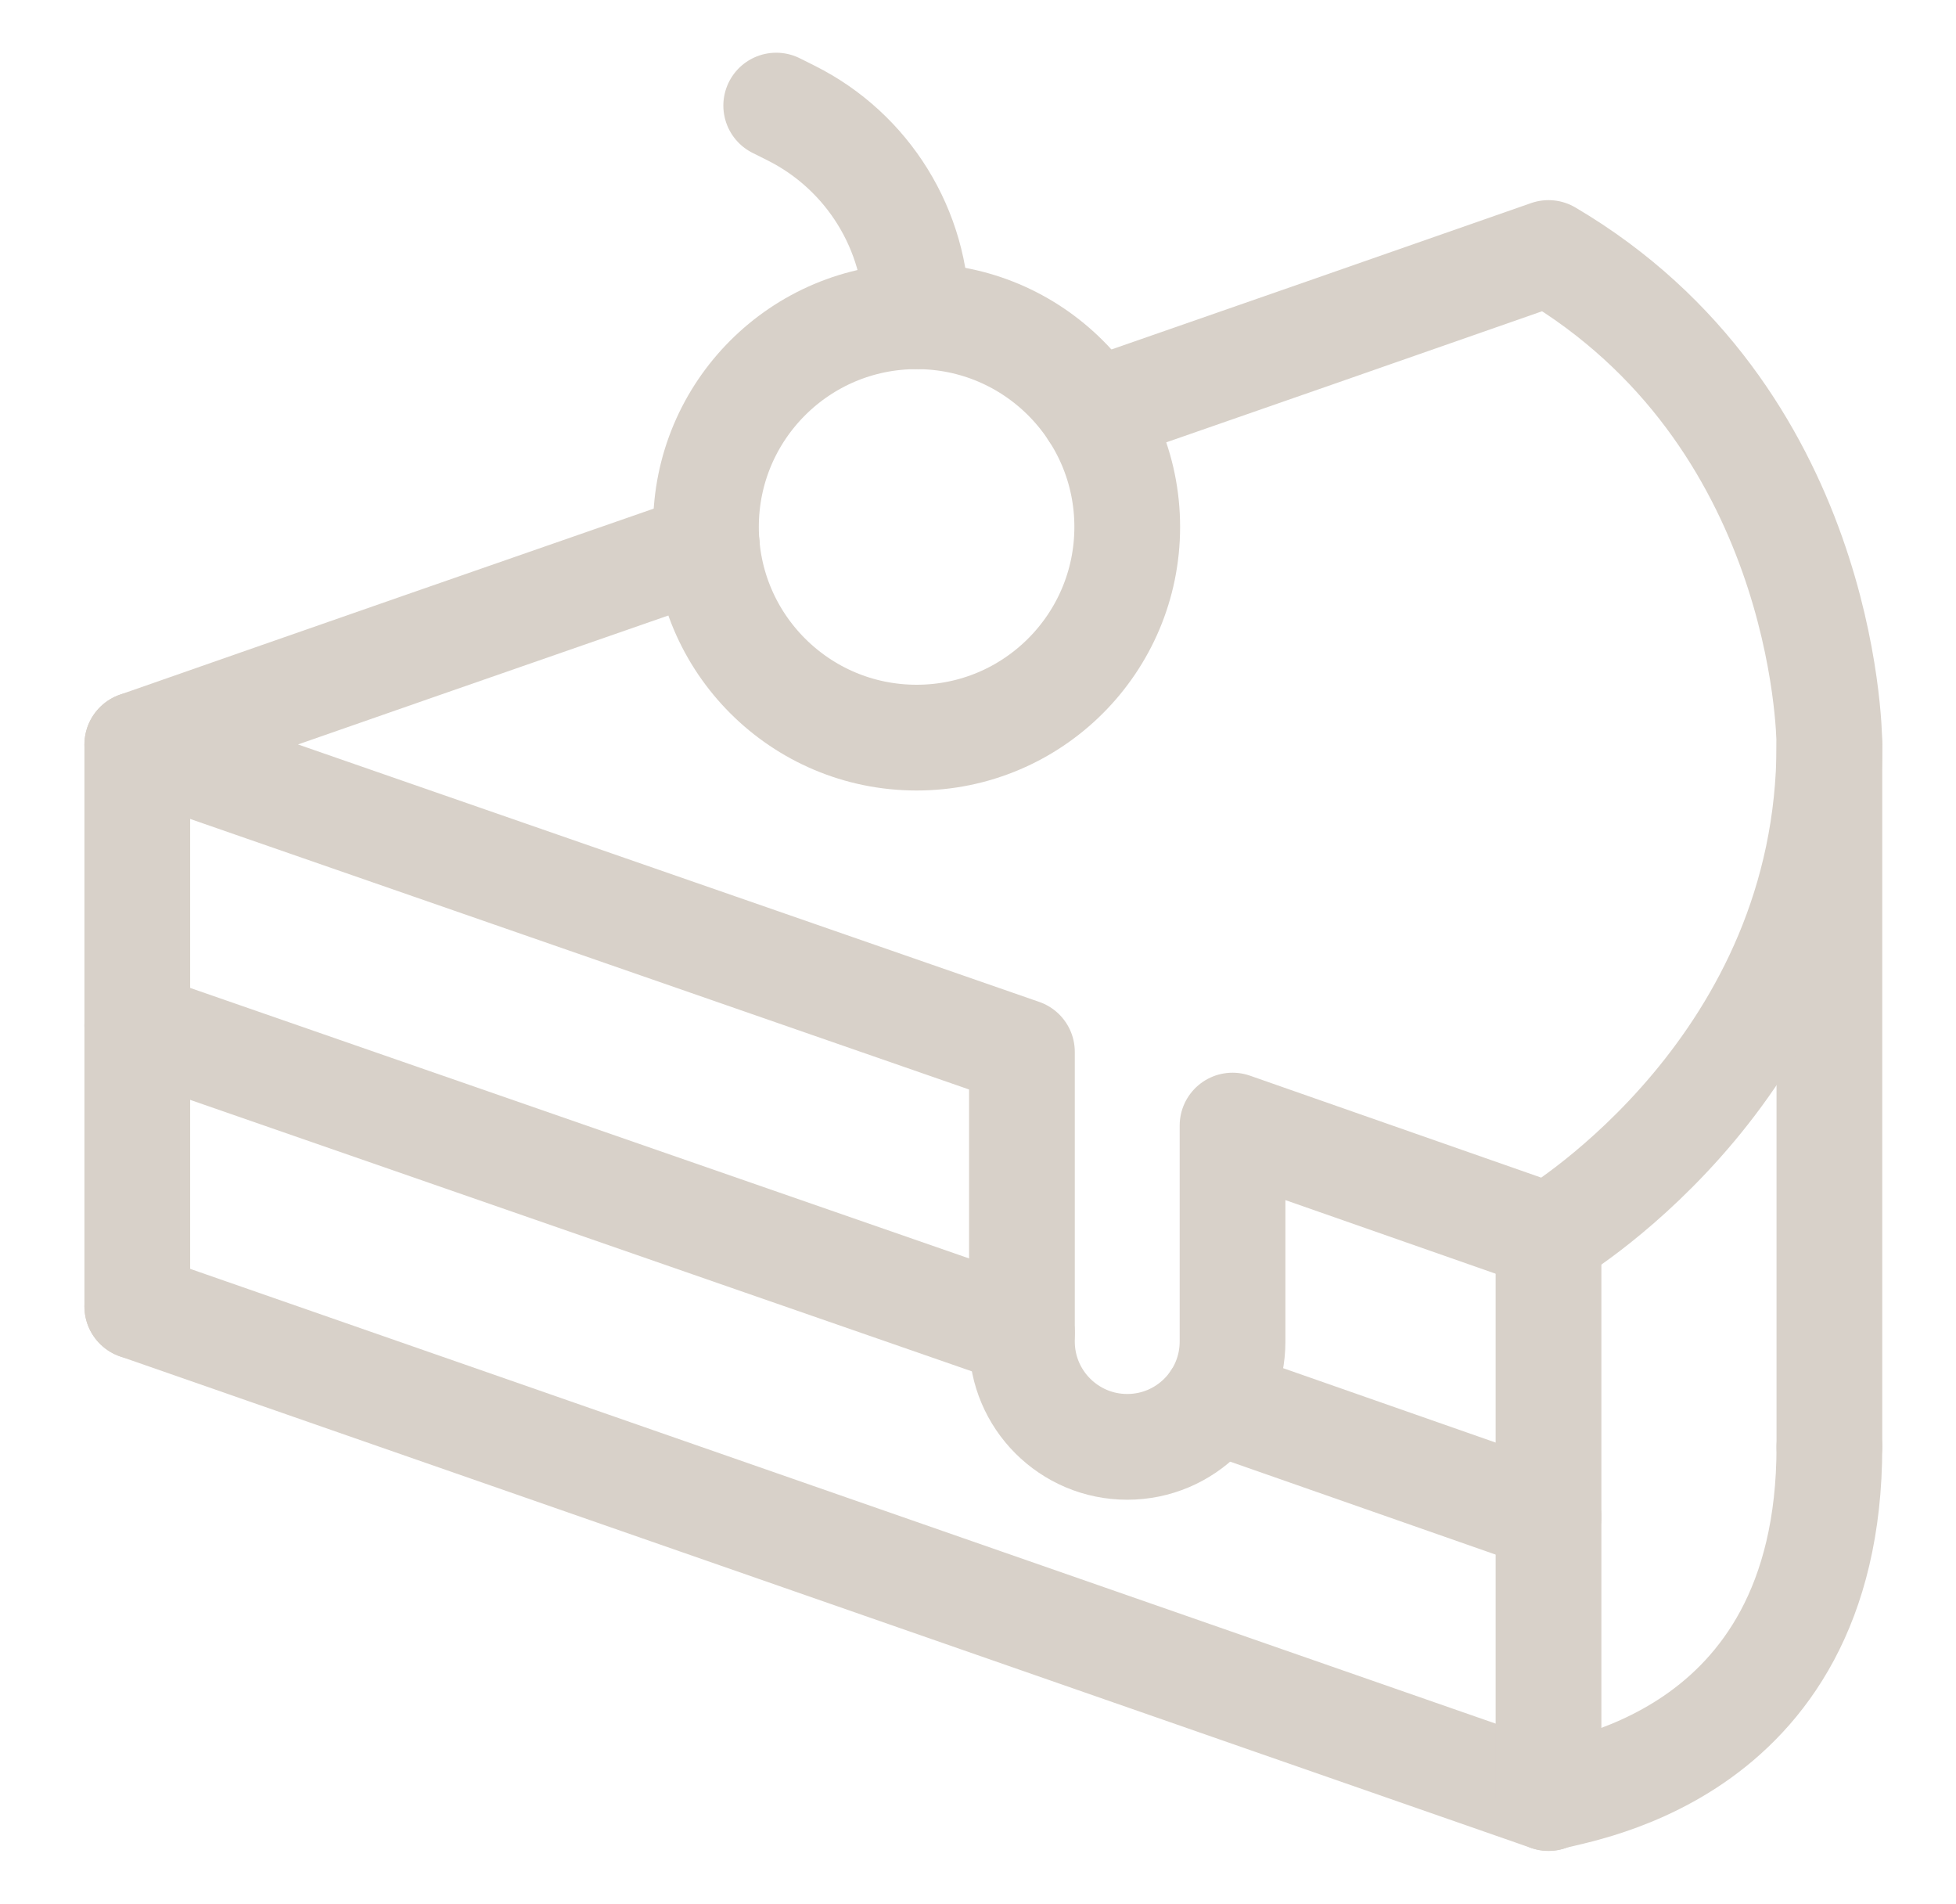
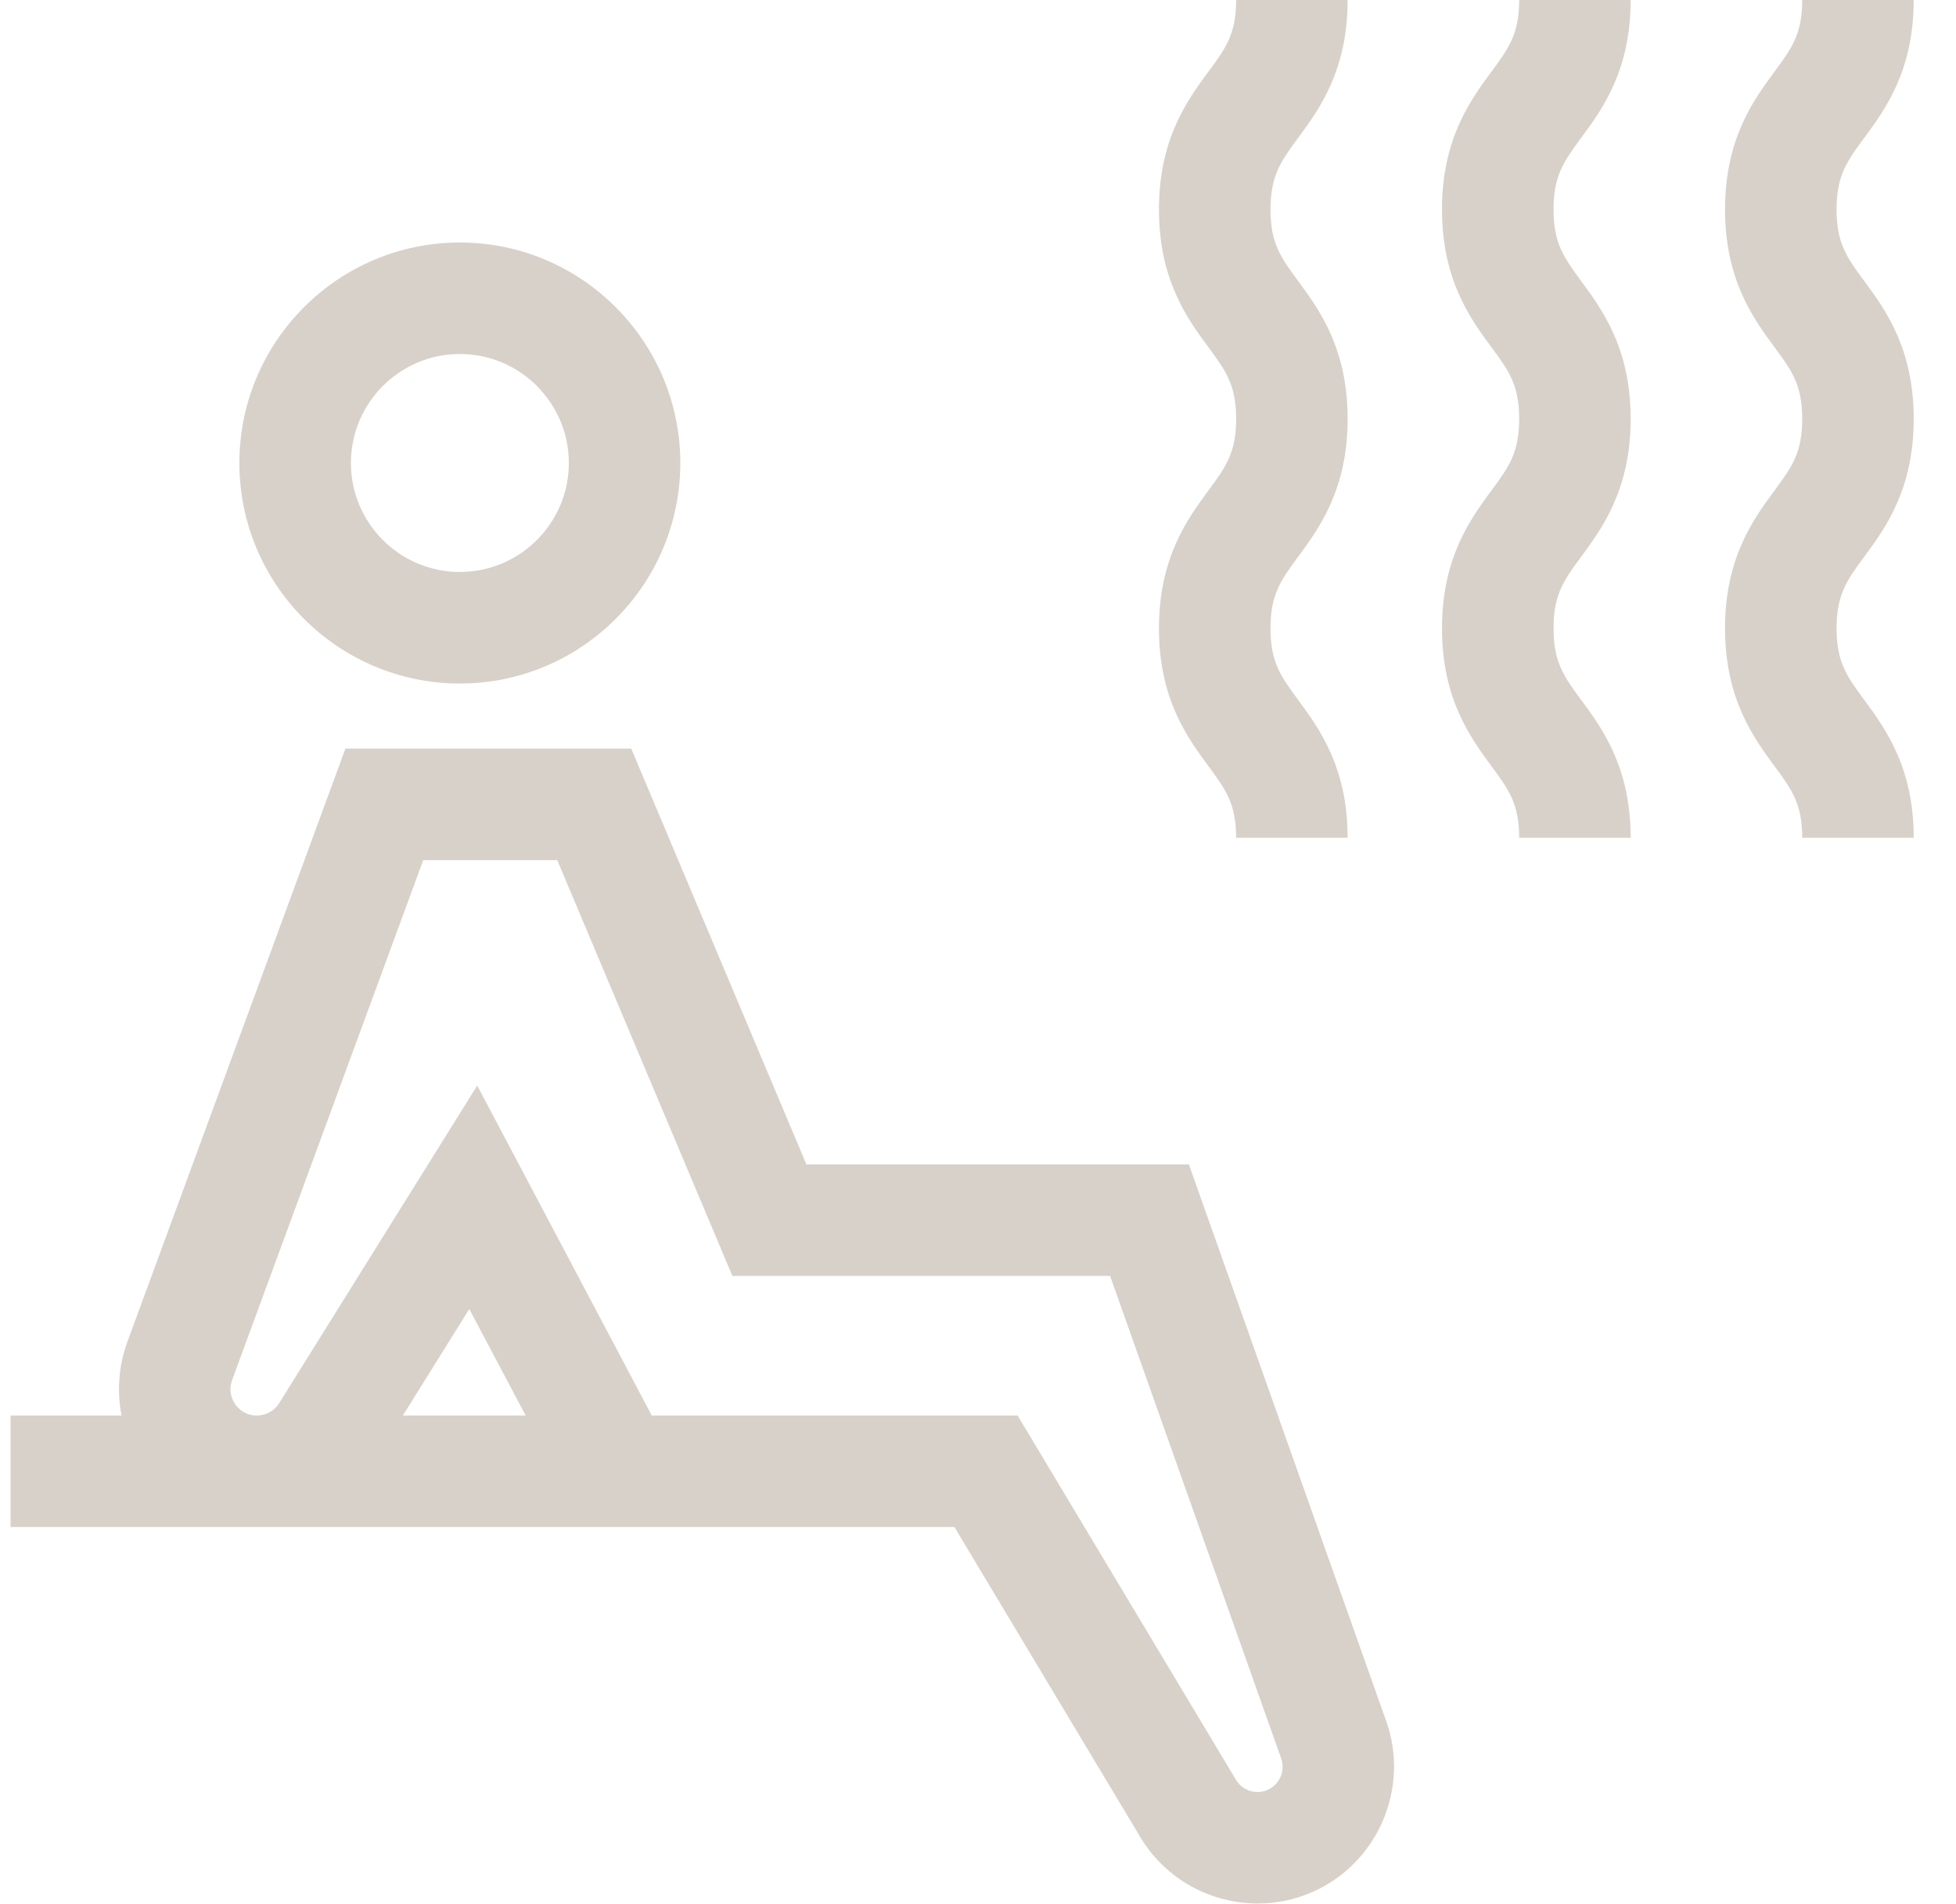
<svg xmlns="http://www.w3.org/2000/svg" width="37" height="36" viewBox="0 0 37 36" fill="none">
-   <path d="M2.597 14.082V24.707" stroke="#D8D1C9" stroke-width="2" stroke-miterlimit="10" stroke-linecap="round" stroke-linejoin="round" />
-   <path d="M2.597 24.707L29.292 34.004C29.528 33.865 34.605 33.406 34.605 27.363" stroke="#D8D1C9" stroke-width="2" stroke-miterlimit="10" stroke-linecap="round" stroke-linejoin="round" />
-   <path d="M34.605 14.082V27.363" stroke="#D8D1C9" stroke-width="2" stroke-miterlimit="10" stroke-linecap="round" stroke-linejoin="round" />
-   <path d="M29.292 23.379V34.004" stroke="#D8D1C9" stroke-width="2" stroke-miterlimit="10" stroke-linecap="round" stroke-linejoin="round" />
-   <path d="M2.597 19.395L19.331 25.205" stroke="#D8D1C9" stroke-width="2" stroke-miterlimit="10" stroke-linecap="round" stroke-linejoin="round" />
-   <path d="M22.977 26.481L29.292 28.691" stroke="#D8D1C9" stroke-width="2" stroke-miterlimit="10" stroke-linecap="round" stroke-linejoin="round" />
-   <path d="M13.372 10.328C9.77 11.579 6.172 12.831 2.597 14.082L19.331 19.893V25.371C19.331 26.471 20.223 27.363 21.323 27.363C22.424 27.363 23.315 26.471 23.315 25.371V21.287L29.292 23.379C29.528 23.24 34.605 20.125 34.605 14.082C34.605 13.808 34.498 7.853 29.292 4.785C26.431 5.786 23.556 6.788 20.676 7.789" stroke="#D8D1C9" stroke-width="2" stroke-miterlimit="10" stroke-linecap="round" stroke-linejoin="round" />
-   <path d="M17.339 5.981C17.339 4.353 16.419 2.865 14.963 2.137L14.683 1.997" stroke="#D8D1C9" stroke-width="2" stroke-miterlimit="10" stroke-linecap="round" stroke-linejoin="round" />
-   <path d="M13.354 9.965C13.354 12.166 15.138 13.95 17.339 13.95C19.539 13.95 21.323 12.166 21.323 9.965C21.323 7.765 19.539 5.981 17.339 5.981C15.138 5.981 13.354 7.765 13.354 9.965Z" stroke="#D8D1C9" stroke-width="2" stroke-miterlimit="10" stroke-linecap="round" stroke-linejoin="round" />
+   <path fill-rule="evenodd" clip-rule="evenodd" d="M24.557 5.316C24.951 5.851 25.492 6.585 25.492 7.922C25.492 9.259 24.951 9.992 24.557 10.528L24.557 10.528L24.556 10.528C24.23 10.972 24.033 11.239 24.033 11.883C24.033 12.527 24.23 12.794 24.557 13.238L24.557 13.238C24.951 13.774 25.492 14.507 25.492 15.844H23.383C23.383 15.2 23.185 14.933 22.859 14.489L22.859 14.489C22.464 13.954 21.923 13.22 21.923 11.883C21.923 10.546 22.464 9.813 22.858 9.277L22.859 9.277L22.859 9.276C23.186 8.833 23.383 8.565 23.383 7.922C23.383 7.278 23.186 7.011 22.859 6.567L22.859 6.567C22.464 6.031 21.923 5.298 21.923 3.961C21.923 2.624 22.464 1.891 22.858 1.355L22.859 1.355L22.859 1.355C23.186 0.912 23.383 0.644 23.383 0H25.492C25.492 1.337 24.952 2.071 24.557 2.606L24.557 2.607L24.556 2.607C24.23 3.05 24.033 3.318 24.033 3.961C24.033 4.605 24.23 4.872 24.557 5.316L24.557 5.316ZM8.699 4.586C6.399 4.586 4.528 6.457 4.528 8.756C4.528 11.056 6.399 12.927 8.699 12.927C10.998 12.927 12.869 11.056 12.869 8.756C12.869 6.457 10.998 4.586 8.699 4.586ZM8.699 10.817C7.562 10.817 6.638 9.893 6.638 8.756C6.638 7.62 7.562 6.695 8.699 6.695C9.835 6.695 10.76 7.62 10.76 8.756C10.76 9.893 9.835 10.817 8.699 10.817ZM26.223 32.552L22.489 22.021H15.254L11.941 14.158H6.534L2.411 25.372C2.244 25.825 2.21 26.309 2.299 26.77H0.2V28.879H18.054L21.571 34.745C22.05 35.544 22.906 35.999 23.791 35.999C24.141 35.999 24.495 35.928 24.832 35.779C26.061 35.236 26.672 33.818 26.223 32.552ZM7.621 26.77L8.877 24.756L9.943 26.77H7.621ZM23.979 33.85C23.761 33.947 23.503 33.865 23.38 33.66L19.249 26.77H12.329L9.027 20.53L5.282 26.535C5.19 26.682 5.032 26.77 4.859 26.77C4.632 26.77 4.505 26.636 4.45 26.557C4.394 26.477 4.313 26.312 4.391 26.1L8.006 16.267H10.541L13.854 24.131H20.999L24.235 33.257C24.317 33.49 24.205 33.75 23.979 33.85ZM30.846 7.922C30.846 6.585 30.305 5.851 29.91 5.316L29.91 5.315C29.584 4.872 29.387 4.604 29.387 3.961C29.387 3.318 29.584 3.05 29.91 2.607L29.911 2.606C30.305 2.071 30.846 1.337 30.846 0H28.737C28.737 0.644 28.539 0.912 28.213 1.355L28.212 1.355L28.212 1.355C27.818 1.891 27.277 2.624 27.277 3.961C27.277 5.298 27.818 6.031 28.212 6.567L28.213 6.567C28.539 7.011 28.737 7.278 28.737 7.922C28.737 8.565 28.539 8.833 28.213 9.276L28.212 9.277L28.212 9.277C27.818 9.812 27.277 10.546 27.277 11.883C27.277 13.22 27.818 13.953 28.212 14.489L28.212 14.489C28.539 14.933 28.737 15.2 28.737 15.844H30.846C30.846 14.507 30.305 13.773 29.911 13.238L29.91 13.238C29.584 12.794 29.387 12.526 29.387 11.883C29.387 11.239 29.584 10.972 29.91 10.528L29.911 10.528L29.911 10.528C30.305 9.992 30.846 9.258 30.846 7.922ZM35.265 5.316C35.66 5.851 36.2 6.585 36.2 7.922C36.2 9.259 35.66 9.992 35.265 10.528L35.265 10.528C34.938 10.972 34.741 11.239 34.741 11.883C34.741 12.526 34.938 12.794 35.265 13.238L35.265 13.238C35.66 13.773 36.2 14.507 36.2 15.844H34.091C34.091 15.2 33.894 14.933 33.567 14.489L33.567 14.489C33.172 13.953 32.631 13.22 32.631 11.883C32.631 10.546 33.172 9.812 33.567 9.277L33.567 9.277L33.567 9.276C33.894 8.833 34.091 8.565 34.091 7.922C34.091 7.278 33.894 7.011 33.567 6.567L33.567 6.567C33.172 6.031 32.631 5.298 32.631 3.961C32.631 2.624 33.172 1.891 33.567 1.355L33.567 1.355L33.567 1.355C33.894 0.912 34.091 0.644 34.091 0H36.2C36.2 1.337 35.66 2.071 35.265 2.607L35.264 2.607C34.938 3.05 34.741 3.318 34.741 3.961C34.741 4.605 34.938 4.872 35.265 5.316L35.265 5.316Z" fill="#D8D1C9" />
</svg>
